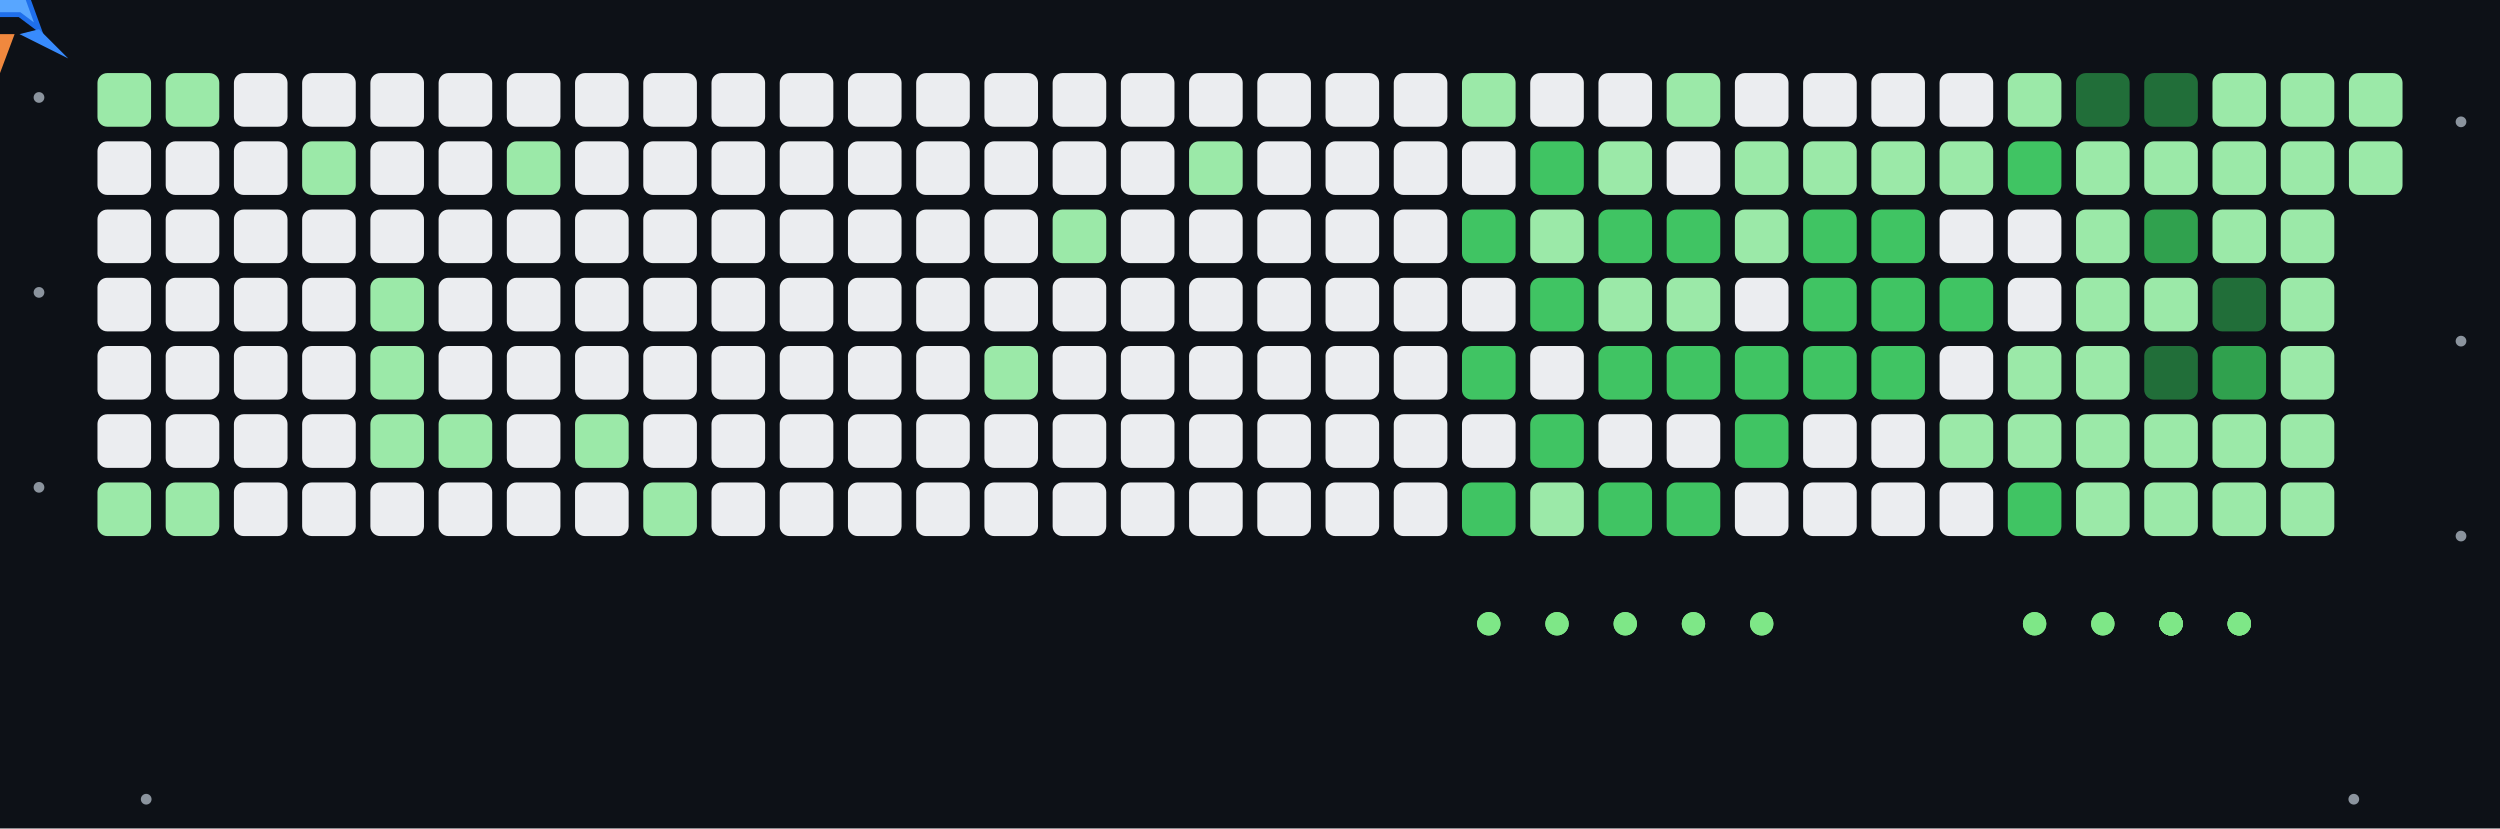
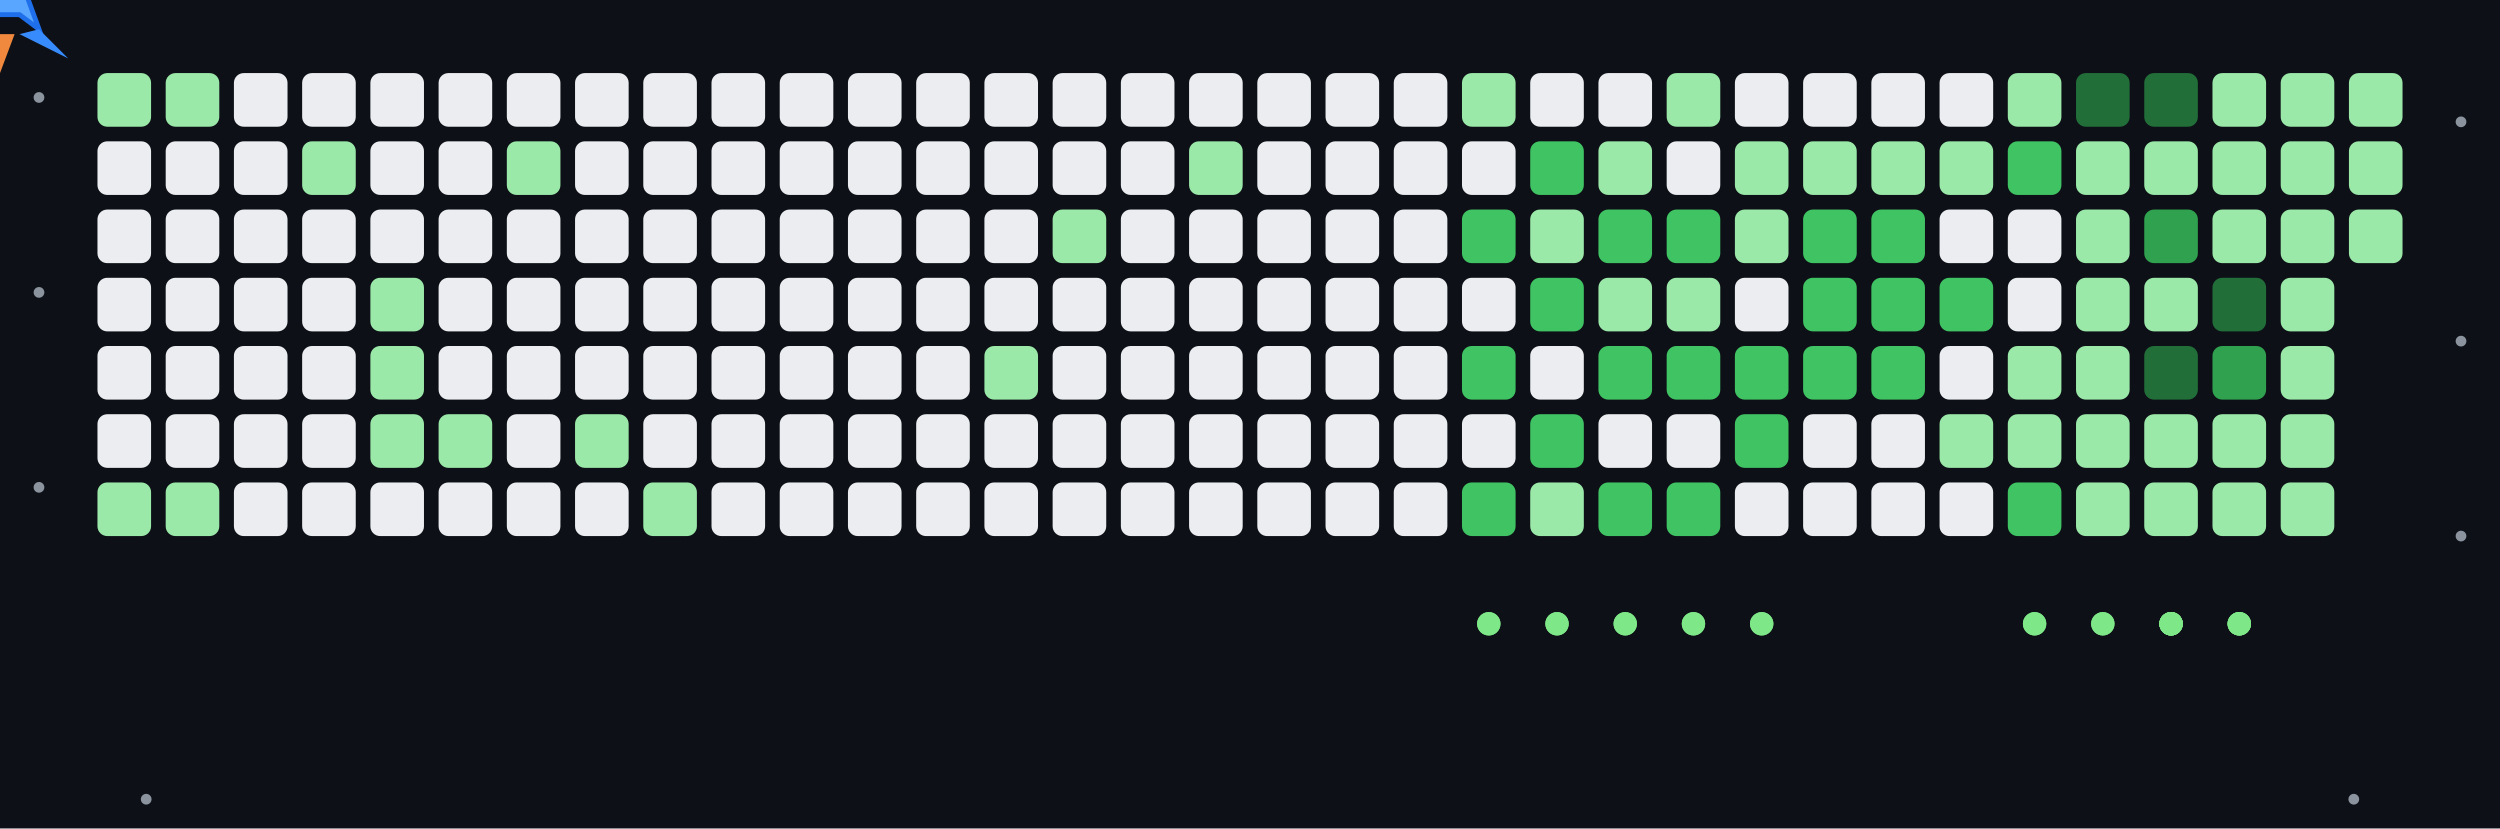
<svg xmlns="http://www.w3.org/2000/svg" viewBox="0 0 513 170">
  <rect x="0" y="0" width="513" height="170" fill="#0d1117" />
  <circle cx="8" cy="20" r="1.1" fill="#8b949e">
    <animate attributeName="opacity" values="0.2;1;0.2" dur="1.2s" repeatCount="indefinite" />
  </circle>
  <circle cx="8" cy="60" r="1.1" fill="#8b949e">
    <animate attributeName="opacity" values="0.2;1;0.2" dur="1.6s" repeatCount="indefinite" />
  </circle>
  <circle cx="8" cy="100" r="1.1" fill="#8b949e">
    <animate attributeName="opacity" values="0.2;1;0.2" dur="2s" repeatCount="indefinite" />
  </circle>
  <circle cx="505" cy="25" r="1.1" fill="#8b949e">
    <animate attributeName="opacity" values="0.2;1;0.2" dur="1.2s" repeatCount="indefinite" />
  </circle>
  <circle cx="505" cy="70" r="1.1" fill="#8b949e">
    <animate attributeName="opacity" values="0.2;1;0.2" dur="1.6s" repeatCount="indefinite" />
  </circle>
  <circle cx="505" cy="110" r="1.1" fill="#8b949e">
    <animate attributeName="opacity" values="0.2;1;0.2" dur="2s" repeatCount="indefinite" />
  </circle>
  <circle cx="30" cy="164" r="1.1" fill="#8b949e">
    <animate attributeName="opacity" values="0.2;1;0.2" dur="1.2s" repeatCount="indefinite" />
  </circle>
  <circle cx="483" cy="164" r="1.1" fill="#8b949e">
    <animate attributeName="opacity" values="0.2;1;0.2" dur="1.6s" repeatCount="indefinite" />
  </circle>
  <g id="grid">
    <rect x="20.00" y="15.00" width="11" height="11" rx="2" ry="2" fill="#9be9a8" />
    <rect x="20.00" y="29.00" width="11" height="11" rx="2" ry="2" fill="#ebedf0" />
    <rect x="20.00" y="43.00" width="11" height="11" rx="2" ry="2" fill="#ebedf0" />
    <rect x="20.00" y="57.00" width="11" height="11" rx="2" ry="2" fill="#ebedf0" />
    <rect x="20.00" y="71.00" width="11" height="11" rx="2" ry="2" fill="#ebedf0" />
    <rect x="20.00" y="85.00" width="11" height="11" rx="2" ry="2" fill="#ebedf0" />
    <rect x="20.00" y="99.00" width="11" height="11" rx="2" ry="2" fill="#9be9a8" />
    <rect x="34.00" y="15.00" width="11" height="11" rx="2" ry="2" fill="#9be9a8" />
    <rect x="34.00" y="29.00" width="11" height="11" rx="2" ry="2" fill="#ebedf0" />
    <rect x="34.00" y="43.00" width="11" height="11" rx="2" ry="2" fill="#ebedf0" />
    <rect x="34.00" y="57.00" width="11" height="11" rx="2" ry="2" fill="#ebedf0" />
    <rect x="34.00" y="71.00" width="11" height="11" rx="2" ry="2" fill="#ebedf0" />
    <rect x="34.00" y="85.00" width="11" height="11" rx="2" ry="2" fill="#ebedf0" />
    <rect x="34.00" y="99.00" width="11" height="11" rx="2" ry="2" fill="#9be9a8" />
    <rect x="48.00" y="15.00" width="11" height="11" rx="2" ry="2" fill="#ebedf0" />
    <rect x="48.00" y="29.00" width="11" height="11" rx="2" ry="2" fill="#ebedf0" />
    <rect x="48.00" y="43.00" width="11" height="11" rx="2" ry="2" fill="#ebedf0" />
    <rect x="48.00" y="57.00" width="11" height="11" rx="2" ry="2" fill="#ebedf0" />
    <rect x="48.00" y="71.00" width="11" height="11" rx="2" ry="2" fill="#ebedf0" />
    <rect x="48.00" y="85.00" width="11" height="11" rx="2" ry="2" fill="#ebedf0" />
    <rect x="48.00" y="99.00" width="11" height="11" rx="2" ry="2" fill="#ebedf0" />
    <rect x="62.00" y="15.00" width="11" height="11" rx="2" ry="2" fill="#ebedf0" />
    <rect x="62.00" y="29.00" width="11" height="11" rx="2" ry="2" fill="#9be9a8" />
    <rect x="62.00" y="43.00" width="11" height="11" rx="2" ry="2" fill="#ebedf0" />
    <rect x="62.00" y="57.00" width="11" height="11" rx="2" ry="2" fill="#ebedf0" />
    <rect x="62.00" y="71.00" width="11" height="11" rx="2" ry="2" fill="#ebedf0" />
    <rect x="62.00" y="85.00" width="11" height="11" rx="2" ry="2" fill="#ebedf0" />
    <rect x="62.00" y="99.00" width="11" height="11" rx="2" ry="2" fill="#ebedf0" />
    <rect x="76.00" y="15.00" width="11" height="11" rx="2" ry="2" fill="#ebedf0" />
    <rect x="76.00" y="29.00" width="11" height="11" rx="2" ry="2" fill="#ebedf0" />
    <rect x="76.00" y="43.00" width="11" height="11" rx="2" ry="2" fill="#ebedf0" />
    <rect x="76.00" y="57.00" width="11" height="11" rx="2" ry="2" fill="#9be9a8" />
    <rect x="76.00" y="71.00" width="11" height="11" rx="2" ry="2" fill="#9be9a8" />
    <rect x="76.00" y="85.00" width="11" height="11" rx="2" ry="2" fill="#9be9a8" />
    <rect x="76.00" y="99.00" width="11" height="11" rx="2" ry="2" fill="#ebedf0" />
    <rect x="90.00" y="15.00" width="11" height="11" rx="2" ry="2" fill="#ebedf0" />
    <rect x="90.00" y="29.00" width="11" height="11" rx="2" ry="2" fill="#ebedf0" />
    <rect x="90.00" y="43.00" width="11" height="11" rx="2" ry="2" fill="#ebedf0" />
    <rect x="90.00" y="57.00" width="11" height="11" rx="2" ry="2" fill="#ebedf0" />
    <rect x="90.00" y="71.00" width="11" height="11" rx="2" ry="2" fill="#ebedf0" />
    <rect x="90.00" y="85.00" width="11" height="11" rx="2" ry="2" fill="#9be9a8" />
    <rect x="90.00" y="99.00" width="11" height="11" rx="2" ry="2" fill="#ebedf0" />
    <rect x="104.00" y="15.00" width="11" height="11" rx="2" ry="2" fill="#ebedf0" />
    <rect x="104.00" y="29.00" width="11" height="11" rx="2" ry="2" fill="#9be9a8" />
    <rect x="104.00" y="43.00" width="11" height="11" rx="2" ry="2" fill="#ebedf0" />
    <rect x="104.00" y="57.00" width="11" height="11" rx="2" ry="2" fill="#ebedf0" />
    <rect x="104.00" y="71.00" width="11" height="11" rx="2" ry="2" fill="#ebedf0" />
    <rect x="104.00" y="85.00" width="11" height="11" rx="2" ry="2" fill="#ebedf0" />
    <rect x="104.00" y="99.00" width="11" height="11" rx="2" ry="2" fill="#ebedf0" />
    <rect x="118.00" y="15.00" width="11" height="11" rx="2" ry="2" fill="#ebedf0" />
    <rect x="118.00" y="29.00" width="11" height="11" rx="2" ry="2" fill="#ebedf0" />
    <rect x="118.00" y="43.00" width="11" height="11" rx="2" ry="2" fill="#ebedf0" />
    <rect x="118.00" y="57.00" width="11" height="11" rx="2" ry="2" fill="#ebedf0" />
    <rect x="118.00" y="71.00" width="11" height="11" rx="2" ry="2" fill="#ebedf0" />
    <rect x="118.00" y="85.00" width="11" height="11" rx="2" ry="2" fill="#9be9a8" />
    <rect x="118.00" y="99.00" width="11" height="11" rx="2" ry="2" fill="#ebedf0" />
    <rect x="132.00" y="15.00" width="11" height="11" rx="2" ry="2" fill="#ebedf0" />
    <rect x="132.00" y="29.00" width="11" height="11" rx="2" ry="2" fill="#ebedf0" />
    <rect x="132.00" y="43.00" width="11" height="11" rx="2" ry="2" fill="#ebedf0" />
    <rect x="132.00" y="57.00" width="11" height="11" rx="2" ry="2" fill="#ebedf0" />
    <rect x="132.00" y="71.00" width="11" height="11" rx="2" ry="2" fill="#ebedf0" />
    <rect x="132.00" y="85.00" width="11" height="11" rx="2" ry="2" fill="#ebedf0" />
    <rect x="132.00" y="99.00" width="11" height="11" rx="2" ry="2" fill="#9be9a8" />
    <rect x="146.00" y="15.00" width="11" height="11" rx="2" ry="2" fill="#ebedf0" />
    <rect x="146.00" y="29.00" width="11" height="11" rx="2" ry="2" fill="#ebedf0" />
    <rect x="146.00" y="43.00" width="11" height="11" rx="2" ry="2" fill="#ebedf0" />
    <rect x="146.00" y="57.00" width="11" height="11" rx="2" ry="2" fill="#ebedf0" />
    <rect x="146.00" y="71.00" width="11" height="11" rx="2" ry="2" fill="#ebedf0" />
    <rect x="146.00" y="85.00" width="11" height="11" rx="2" ry="2" fill="#ebedf0" />
    <rect x="146.00" y="99.00" width="11" height="11" rx="2" ry="2" fill="#ebedf0" />
    <rect x="160.00" y="15.00" width="11" height="11" rx="2" ry="2" fill="#ebedf0" />
    <rect x="160.00" y="29.00" width="11" height="11" rx="2" ry="2" fill="#ebedf0" />
    <rect x="160.00" y="43.00" width="11" height="11" rx="2" ry="2" fill="#ebedf0" />
    <rect x="160.00" y="57.00" width="11" height="11" rx="2" ry="2" fill="#ebedf0" />
    <rect x="160.00" y="71.00" width="11" height="11" rx="2" ry="2" fill="#ebedf0" />
    <rect x="160.00" y="85.00" width="11" height="11" rx="2" ry="2" fill="#ebedf0" />
    <rect x="160.00" y="99.00" width="11" height="11" rx="2" ry="2" fill="#ebedf0" />
    <rect x="174.00" y="15.00" width="11" height="11" rx="2" ry="2" fill="#ebedf0" />
    <rect x="174.00" y="29.00" width="11" height="11" rx="2" ry="2" fill="#ebedf0" />
    <rect x="174.00" y="43.00" width="11" height="11" rx="2" ry="2" fill="#ebedf0" />
    <rect x="174.00" y="57.00" width="11" height="11" rx="2" ry="2" fill="#ebedf0" />
    <rect x="174.00" y="71.00" width="11" height="11" rx="2" ry="2" fill="#ebedf0" />
    <rect x="174.00" y="85.00" width="11" height="11" rx="2" ry="2" fill="#ebedf0" />
    <rect x="174.00" y="99.00" width="11" height="11" rx="2" ry="2" fill="#ebedf0" />
    <rect x="188.00" y="15.00" width="11" height="11" rx="2" ry="2" fill="#ebedf0" />
    <rect x="188.00" y="29.00" width="11" height="11" rx="2" ry="2" fill="#ebedf0" />
    <rect x="188.00" y="43.00" width="11" height="11" rx="2" ry="2" fill="#ebedf0" />
    <rect x="188.00" y="57.00" width="11" height="11" rx="2" ry="2" fill="#ebedf0" />
    <rect x="188.00" y="71.00" width="11" height="11" rx="2" ry="2" fill="#ebedf0" />
    <rect x="188.00" y="85.00" width="11" height="11" rx="2" ry="2" fill="#ebedf0" />
    <rect x="188.00" y="99.00" width="11" height="11" rx="2" ry="2" fill="#ebedf0" />
    <rect x="202.00" y="15.00" width="11" height="11" rx="2" ry="2" fill="#ebedf0" />
    <rect x="202.00" y="29.00" width="11" height="11" rx="2" ry="2" fill="#ebedf0" />
    <rect x="202.00" y="43.00" width="11" height="11" rx="2" ry="2" fill="#ebedf0" />
    <rect x="202.00" y="57.00" width="11" height="11" rx="2" ry="2" fill="#ebedf0" />
    <rect x="202.00" y="71.00" width="11" height="11" rx="2" ry="2" fill="#9be9a8" />
    <rect x="202.00" y="85.00" width="11" height="11" rx="2" ry="2" fill="#ebedf0" />
    <rect x="202.00" y="99.00" width="11" height="11" rx="2" ry="2" fill="#ebedf0" />
    <rect x="216.00" y="15.00" width="11" height="11" rx="2" ry="2" fill="#ebedf0" />
    <rect x="216.00" y="29.00" width="11" height="11" rx="2" ry="2" fill="#ebedf0" />
    <rect x="216.00" y="43.00" width="11" height="11" rx="2" ry="2" fill="#9be9a8" />
    <rect x="216.00" y="57.00" width="11" height="11" rx="2" ry="2" fill="#ebedf0" />
    <rect x="216.00" y="71.00" width="11" height="11" rx="2" ry="2" fill="#ebedf0" />
    <rect x="216.00" y="85.00" width="11" height="11" rx="2" ry="2" fill="#ebedf0" />
    <rect x="216.00" y="99.00" width="11" height="11" rx="2" ry="2" fill="#ebedf0" />
    <rect x="230.00" y="15.00" width="11" height="11" rx="2" ry="2" fill="#ebedf0" />
    <rect x="230.00" y="29.00" width="11" height="11" rx="2" ry="2" fill="#ebedf0" />
    <rect x="230.00" y="43.00" width="11" height="11" rx="2" ry="2" fill="#ebedf0" />
    <rect x="230.00" y="57.00" width="11" height="11" rx="2" ry="2" fill="#ebedf0" />
    <rect x="230.00" y="71.00" width="11" height="11" rx="2" ry="2" fill="#ebedf0" />
    <rect x="230.00" y="85.00" width="11" height="11" rx="2" ry="2" fill="#ebedf0" />
    <rect x="230.00" y="99.00" width="11" height="11" rx="2" ry="2" fill="#ebedf0" />
    <rect x="244.00" y="15.00" width="11" height="11" rx="2" ry="2" fill="#ebedf0" />
    <rect x="244.00" y="29.00" width="11" height="11" rx="2" ry="2" fill="#9be9a8" />
    <rect x="244.00" y="43.00" width="11" height="11" rx="2" ry="2" fill="#ebedf0" />
    <rect x="244.00" y="57.00" width="11" height="11" rx="2" ry="2" fill="#ebedf0" />
    <rect x="244.00" y="71.00" width="11" height="11" rx="2" ry="2" fill="#ebedf0" />
    <rect x="244.00" y="85.00" width="11" height="11" rx="2" ry="2" fill="#ebedf0" />
    <rect x="244.00" y="99.00" width="11" height="11" rx="2" ry="2" fill="#ebedf0" />
    <rect x="258.00" y="15.00" width="11" height="11" rx="2" ry="2" fill="#ebedf0" />
    <rect x="258.00" y="29.00" width="11" height="11" rx="2" ry="2" fill="#ebedf0" />
    <rect x="258.00" y="43.00" width="11" height="11" rx="2" ry="2" fill="#ebedf0" />
    <rect x="258.00" y="57.00" width="11" height="11" rx="2" ry="2" fill="#ebedf0" />
    <rect x="258.00" y="71.00" width="11" height="11" rx="2" ry="2" fill="#ebedf0" />
    <rect x="258.00" y="85.00" width="11" height="11" rx="2" ry="2" fill="#ebedf0" />
    <rect x="258.00" y="99.00" width="11" height="11" rx="2" ry="2" fill="#ebedf0" />
    <rect x="272.00" y="15.00" width="11" height="11" rx="2" ry="2" fill="#ebedf0" />
    <rect x="272.00" y="29.00" width="11" height="11" rx="2" ry="2" fill="#ebedf0" />
    <rect x="272.00" y="43.00" width="11" height="11" rx="2" ry="2" fill="#ebedf0" />
    <rect x="272.00" y="57.00" width="11" height="11" rx="2" ry="2" fill="#ebedf0" />
    <rect x="272.00" y="71.00" width="11" height="11" rx="2" ry="2" fill="#ebedf0" />
    <rect x="272.00" y="85.00" width="11" height="11" rx="2" ry="2" fill="#ebedf0" />
    <rect x="272.00" y="99.00" width="11" height="11" rx="2" ry="2" fill="#ebedf0" />
    <rect x="286.00" y="15.00" width="11" height="11" rx="2" ry="2" fill="#ebedf0" />
    <rect x="286.00" y="29.00" width="11" height="11" rx="2" ry="2" fill="#ebedf0" />
    <rect x="286.00" y="43.00" width="11" height="11" rx="2" ry="2" fill="#ebedf0" />
    <rect x="286.00" y="57.00" width="11" height="11" rx="2" ry="2" fill="#ebedf0" />
    <rect x="286.00" y="71.00" width="11" height="11" rx="2" ry="2" fill="#ebedf0" />
    <rect x="286.00" y="85.00" width="11" height="11" rx="2" ry="2" fill="#ebedf0" />
    <rect x="286.00" y="99.00" width="11" height="11" rx="2" ry="2" fill="#ebedf0" />
    <rect x="300.00" y="15.00" width="11" height="11" rx="2" ry="2" fill="#9be9a8" />
    <rect x="300.00" y="29.00" width="11" height="11" rx="2" ry="2" fill="#ebedf0" />
    <rect x="300.00" y="43.00" width="11" height="11" rx="2" ry="2" fill="#40c463" />
    <rect x="300.00" y="57.00" width="11" height="11" rx="2" ry="2" fill="#ebedf0" />
    <rect x="300.00" y="71.00" width="11" height="11" rx="2" ry="2" fill="#40c463">
      <animate attributeName="fill" dur="20s" repeatCount="indefinite" keyTimes="0;0.299;0.305;0.701;0.707;1" values="#40c463;#40c463;#39d353;#40c463;#39d353;#40c463" />
    </rect>
    <rect x="300.00" y="85.00" width="11" height="11" rx="2" ry="2" fill="#ebedf0" />
    <rect x="300.00" y="99.00" width="11" height="11" rx="2" ry="2" fill="#40c463" />
    <rect x="314.00" y="15.00" width="11" height="11" rx="2" ry="2" fill="#ebedf0" />
    <rect x="314.00" y="29.00" width="11" height="11" rx="2" ry="2" fill="#40c463" />
    <rect x="314.00" y="43.00" width="11" height="11" rx="2" ry="2" fill="#9be9a8" />
    <rect x="314.00" y="57.00" width="11" height="11" rx="2" ry="2" fill="#40c463" />
    <rect x="314.00" y="71.00" width="11" height="11" rx="2" ry="2" fill="#ebedf0" />
    <rect x="314.00" y="85.00" width="11" height="11" rx="2" ry="2" fill="#40c463">
      <animate attributeName="fill" dur="20s" repeatCount="indefinite" keyTimes="0;0.313;0.319;0.687;0.693;1" values="#40c463;#40c463;#39d353;#40c463;#39d353;#40c463" />
    </rect>
    <rect x="314.00" y="99.00" width="11" height="11" rx="2" ry="2" fill="#9be9a8" />
    <rect x="328.00" y="15.00" width="11" height="11" rx="2" ry="2" fill="#ebedf0" />
    <rect x="328.00" y="29.00" width="11" height="11" rx="2" ry="2" fill="#9be9a8" />
    <rect x="328.00" y="43.00" width="11" height="11" rx="2" ry="2" fill="#40c463" />
    <rect x="328.00" y="57.00" width="11" height="11" rx="2" ry="2" fill="#9be9a8" />
    <rect x="328.00" y="71.00" width="11" height="11" rx="2" ry="2" fill="#40c463" />
    <rect x="328.00" y="85.00" width="11" height="11" rx="2" ry="2" fill="#ebedf0" />
    <rect x="328.00" y="99.00" width="11" height="11" rx="2" ry="2" fill="#40c463">
      <animate attributeName="fill" dur="20s" repeatCount="indefinite" keyTimes="0;0.327;0.333;0.673;0.679;1" values="#40c463;#40c463;#39d353;#40c463;#39d353;#40c463" />
    </rect>
    <rect x="342.00" y="15.00" width="11" height="11" rx="2" ry="2" fill="#9be9a8" />
    <rect x="342.00" y="29.00" width="11" height="11" rx="2" ry="2" fill="#ebedf0" />
    <rect x="342.00" y="43.00" width="11" height="11" rx="2" ry="2" fill="#40c463" />
    <rect x="342.00" y="57.00" width="11" height="11" rx="2" ry="2" fill="#9be9a8" />
    <rect x="342.00" y="71.00" width="11" height="11" rx="2" ry="2" fill="#40c463" />
    <rect x="342.00" y="85.00" width="11" height="11" rx="2" ry="2" fill="#ebedf0" />
    <rect x="342.00" y="99.00" width="11" height="11" rx="2" ry="2" fill="#40c463">
      <animate attributeName="fill" dur="20s" repeatCount="indefinite" keyTimes="0;0.341;0.347;0.659;0.665;1" values="#40c463;#40c463;#39d353;#40c463;#39d353;#40c463" />
    </rect>
    <rect x="356.00" y="15.00" width="11" height="11" rx="2" ry="2" fill="#ebedf0" />
    <rect x="356.00" y="29.00" width="11" height="11" rx="2" ry="2" fill="#9be9a8" />
    <rect x="356.00" y="43.00" width="11" height="11" rx="2" ry="2" fill="#9be9a8" />
    <rect x="356.00" y="57.00" width="11" height="11" rx="2" ry="2" fill="#ebedf0" />
    <rect x="356.00" y="71.00" width="11" height="11" rx="2" ry="2" fill="#40c463" />
    <rect x="356.00" y="85.00" width="11" height="11" rx="2" ry="2" fill="#40c463">
      <animate attributeName="fill" dur="20s" repeatCount="indefinite" keyTimes="0;0.354;0.36;0.645;0.651;1" values="#40c463;#40c463;#39d353;#40c463;#39d353;#40c463" />
    </rect>
    <rect x="356.00" y="99.00" width="11" height="11" rx="2" ry="2" fill="#ebedf0" />
    <rect x="370.00" y="15.00" width="11" height="11" rx="2" ry="2" fill="#ebedf0" />
    <rect x="370.00" y="29.00" width="11" height="11" rx="2" ry="2" fill="#9be9a8" />
    <rect x="370.00" y="43.00" width="11" height="11" rx="2" ry="2" fill="#40c463" />
    <rect x="370.00" y="57.00" width="11" height="11" rx="2" ry="2" fill="#40c463" />
    <rect x="370.00" y="71.00" width="11" height="11" rx="2" ry="2" fill="#40c463" />
    <rect x="370.00" y="85.00" width="11" height="11" rx="2" ry="2" fill="#ebedf0" />
    <rect x="370.00" y="99.00" width="11" height="11" rx="2" ry="2" fill="#ebedf0" />
    <rect x="384.00" y="15.00" width="11" height="11" rx="2" ry="2" fill="#ebedf0" />
    <rect x="384.00" y="29.00" width="11" height="11" rx="2" ry="2" fill="#9be9a8" />
    <rect x="384.00" y="43.00" width="11" height="11" rx="2" ry="2" fill="#40c463" />
    <rect x="384.00" y="57.00" width="11" height="11" rx="2" ry="2" fill="#40c463" />
    <rect x="384.00" y="71.00" width="11" height="11" rx="2" ry="2" fill="#40c463" />
    <rect x="384.00" y="85.00" width="11" height="11" rx="2" ry="2" fill="#ebedf0" />
    <rect x="384.00" y="99.00" width="11" height="11" rx="2" ry="2" fill="#ebedf0" />
    <rect x="398.00" y="15.00" width="11" height="11" rx="2" ry="2" fill="#ebedf0" />
    <rect x="398.00" y="29.00" width="11" height="11" rx="2" ry="2" fill="#9be9a8" />
    <rect x="398.00" y="43.00" width="11" height="11" rx="2" ry="2" fill="#ebedf0" />
    <rect x="398.00" y="57.00" width="11" height="11" rx="2" ry="2" fill="#40c463" />
    <rect x="398.00" y="71.00" width="11" height="11" rx="2" ry="2" fill="#ebedf0" />
    <rect x="398.00" y="85.00" width="11" height="11" rx="2" ry="2" fill="#9be9a8" />
    <rect x="398.00" y="99.00" width="11" height="11" rx="2" ry="2" fill="#ebedf0" />
    <rect x="412.00" y="15.00" width="11" height="11" rx="2" ry="2" fill="#9be9a8" />
    <rect x="412.00" y="29.00" width="11" height="11" rx="2" ry="2" fill="#40c463" />
    <rect x="412.00" y="43.00" width="11" height="11" rx="2" ry="2" fill="#ebedf0" />
    <rect x="412.00" y="57.00" width="11" height="11" rx="2" ry="2" fill="#ebedf0" />
    <rect x="412.00" y="71.00" width="11" height="11" rx="2" ry="2" fill="#9be9a8" />
    <rect x="412.00" y="85.00" width="11" height="11" rx="2" ry="2" fill="#9be9a8" />
    <rect x="412.00" y="99.00" width="11" height="11" rx="2" ry="2" fill="#40c463">
      <animate attributeName="fill" dur="20s" repeatCount="indefinite" keyTimes="0;0.41;0.416;0.59;0.596;1" values="#40c463;#40c463;#39d353;#40c463;#39d353;#40c463" />
    </rect>
    <rect x="426.00" y="15.00" width="11" height="11" rx="2" ry="2" fill="#216e39">
      <animate attributeName="fill" dur="20s" repeatCount="indefinite" keyTimes="0;0.424;0.43;0.576;0.582;1" values="#216e39;#216e39;#39d353;#216e39;#39d353;#216e39" />
    </rect>
    <rect x="426.00" y="29.00" width="11" height="11" rx="2" ry="2" fill="#9be9a8" />
    <rect x="426.00" y="43.00" width="11" height="11" rx="2" ry="2" fill="#9be9a8" />
    <rect x="426.00" y="57.00" width="11" height="11" rx="2" ry="2" fill="#9be9a8" />
    <rect x="426.00" y="71.00" width="11" height="11" rx="2" ry="2" fill="#9be9a8" />
    <rect x="426.00" y="85.00" width="11" height="11" rx="2" ry="2" fill="#9be9a8" />
    <rect x="426.00" y="99.00" width="11" height="11" rx="2" ry="2" fill="#9be9a8" />
    <rect x="440.00" y="15.00" width="11" height="11" rx="2" ry="2" fill="#216e39">
      <animate attributeName="fill" dur="20s" repeatCount="indefinite" keyTimes="0;0.438;0.444;0.562;0.568;1" values="#216e39;#216e39;#39d353;#216e39;#39d353;#216e39" />
    </rect>
    <rect x="440.00" y="29.00" width="11" height="11" rx="2" ry="2" fill="#9be9a8" />
    <rect x="440.00" y="43.00" width="11" height="11" rx="2" ry="2" fill="#30a14e">
      <animate attributeName="fill" dur="20s" repeatCount="indefinite" keyTimes="0;0.438;0.444;0.562;0.568;1" values="#30a14e;#30a14e;#39d353;#30a14e;#39d353;#30a14e" />
    </rect>
    <rect x="440.00" y="57.00" width="11" height="11" rx="2" ry="2" fill="#9be9a8" />
    <rect x="440.00" y="71.00" width="11" height="11" rx="2" ry="2" fill="#216e39">
      <animate attributeName="fill" dur="20s" repeatCount="indefinite" keyTimes="0;0.438;0.444;0.562;0.568;1" values="#216e39;#216e39;#39d353;#216e39;#39d353;#216e39" />
    </rect>
    <rect x="440.00" y="85.00" width="11" height="11" rx="2" ry="2" fill="#9be9a8" />
    <rect x="440.00" y="99.00" width="11" height="11" rx="2" ry="2" fill="#9be9a8" />
    <rect x="454.00" y="15.00" width="11" height="11" rx="2" ry="2" fill="#9be9a8" />
    <rect x="454.00" y="29.00" width="11" height="11" rx="2" ry="2" fill="#9be9a8" />
    <rect x="454.00" y="43.00" width="11" height="11" rx="2" ry="2" fill="#9be9a8" />
    <rect x="454.00" y="57.00" width="11" height="11" rx="2" ry="2" fill="#216e39">
      <animate attributeName="fill" dur="20s" repeatCount="indefinite" keyTimes="0;0.452;0.458;0.548;0.554;1" values="#216e39;#216e39;#39d353;#216e39;#39d353;#216e39" />
    </rect>
    <rect x="454.00" y="71.00" width="11" height="11" rx="2" ry="2" fill="#30a14e">
      <animate attributeName="fill" dur="20s" repeatCount="indefinite" keyTimes="0;0.452;0.458;0.548;0.554;1" values="#30a14e;#30a14e;#39d353;#30a14e;#39d353;#30a14e" />
    </rect>
    <rect x="454.00" y="85.00" width="11" height="11" rx="2" ry="2" fill="#9be9a8" />
    <rect x="454.00" y="99.00" width="11" height="11" rx="2" ry="2" fill="#9be9a8" />
    <rect x="468.00" y="15.00" width="11" height="11" rx="2" ry="2" fill="#9be9a8" />
    <rect x="468.00" y="29.00" width="11" height="11" rx="2" ry="2" fill="#9be9a8" />
    <rect x="468.00" y="43.00" width="11" height="11" rx="2" ry="2" fill="#9be9a8" />
    <rect x="468.00" y="57.00" width="11" height="11" rx="2" ry="2" fill="#9be9a8" />
    <rect x="468.00" y="71.00" width="11" height="11" rx="2" ry="2" fill="#9be9a8" />
    <rect x="468.00" y="85.00" width="11" height="11" rx="2" ry="2" fill="#9be9a8" />
    <rect x="468.00" y="99.00" width="11" height="11" rx="2" ry="2" fill="#9be9a8" />
    <rect x="482.00" y="15.00" width="11" height="11" rx="2" ry="2" fill="#9be9a8" />
    <rect x="482.00" y="29.00" width="11" height="11" rx="2" ry="2" fill="#9be9a8" />
+     <rect x="482.00" y="43.00" width="11" height="11" rx="2" ry="2" fill="#9be9a8" />
  </g>
  <g id="bullets">
    <circle cx="305.5" cy="128" r="2.4" fill="#7ee787">
      <animate attributeName="cy" dur="20s" repeatCount="indefinite" keyTimes="0;0.281;0.299;1" values="128;128;76.5;76.5" />
      <animate attributeName="opacity" dur="20s" repeatCount="indefinite" keyTimes="0;0.281;0.299;0.305;1" values="0;1;1;0;0" />
    </circle>
    <circle cx="319.5" cy="128" r="2.4" fill="#7ee787">
      <animate attributeName="cy" dur="20s" repeatCount="indefinite" keyTimes="0;0.295;0.313;1" values="128;128;90.5;90.5" />
      <animate attributeName="opacity" dur="20s" repeatCount="indefinite" keyTimes="0;0.295;0.313;0.319;1" values="0;1;1;0;0" />
    </circle>
    <circle cx="333.5" cy="128" r="2.4" fill="#7ee787">
      <animate attributeName="cy" dur="20s" repeatCount="indefinite" keyTimes="0;0.309;0.327;1" values="128;128;104.5;104.5" />
      <animate attributeName="opacity" dur="20s" repeatCount="indefinite" keyTimes="0;0.309;0.327;0.333;1" values="0;1;1;0;0" />
    </circle>
    <circle cx="347.5" cy="128" r="2.4" fill="#7ee787">
      <animate attributeName="cy" dur="20s" repeatCount="indefinite" keyTimes="0;0.323;0.341;1" values="128;128;104.5;104.5" />
      <animate attributeName="opacity" dur="20s" repeatCount="indefinite" keyTimes="0;0.323;0.341;0.347;1" values="0;1;1;0;0" />
    </circle>
    <circle cx="361.5" cy="128" r="2.4" fill="#7ee787">
      <animate attributeName="cy" dur="20s" repeatCount="indefinite" keyTimes="0;0.337;0.354;1" values="128;128;90.5;90.5" />
      <animate attributeName="opacity" dur="20s" repeatCount="indefinite" keyTimes="0;0.337;0.354;0.36;1" values="0;1;1;0;0" />
    </circle>
    <circle cx="417.5" cy="128" r="2.4" fill="#7ee787">
      <animate attributeName="cy" dur="20s" repeatCount="indefinite" keyTimes="0;0.392;0.41;1" values="128;128;104.5;104.5" />
      <animate attributeName="opacity" dur="20s" repeatCount="indefinite" keyTimes="0;0.392;0.41;0.416;1" values="0;1;1;0;0" />
    </circle>
    <circle cx="431.5" cy="128" r="2.4" fill="#7ee787">
      <animate attributeName="cy" dur="20s" repeatCount="indefinite" keyTimes="0;0.406;0.424;1" values="128;128;20.5;20.5" />
      <animate attributeName="opacity" dur="20s" repeatCount="indefinite" keyTimes="0;0.406;0.424;0.43;1" values="0;1;1;0;0" />
    </circle>
    <circle cx="445.5" cy="128" r="2.4" fill="#7ee787">
      <animate attributeName="cy" dur="20s" repeatCount="indefinite" keyTimes="0;0.42;0.438;1" values="128;128;20.5;20.5" />
      <animate attributeName="opacity" dur="20s" repeatCount="indefinite" keyTimes="0;0.42;0.438;0.444;1" values="0;1;1;0;0" />
    </circle>
    <circle cx="445.5" cy="128" r="2.4" fill="#7ee787">
      <animate attributeName="cy" dur="20s" repeatCount="indefinite" keyTimes="0;0.42;0.438;1" values="128;128;48.5;48.5" />
      <animate attributeName="opacity" dur="20s" repeatCount="indefinite" keyTimes="0;0.42;0.438;0.444;1" values="0;1;1;0;0" />
    </circle>
    <circle cx="445.5" cy="128" r="2.4" fill="#7ee787">
      <animate attributeName="cy" dur="20s" repeatCount="indefinite" keyTimes="0;0.42;0.438;1" values="128;128;76.5;76.5" />
      <animate attributeName="opacity" dur="20s" repeatCount="indefinite" keyTimes="0;0.42;0.438;0.444;1" values="0;1;1;0;0" />
    </circle>
    <circle cx="459.5" cy="128" r="2.4" fill="#7ee787">
      <animate attributeName="cy" dur="20s" repeatCount="indefinite" keyTimes="0;0.434;0.452;1" values="128;128;62.5;62.5" />
      <animate attributeName="opacity" dur="20s" repeatCount="indefinite" keyTimes="0;0.434;0.452;0.458;1" values="0;1;1;0;0" />
    </circle>
    <circle cx="459.5" cy="128" r="2.4" fill="#7ee787">
      <animate attributeName="cy" dur="20s" repeatCount="indefinite" keyTimes="0;0.434;0.452;1" values="128;128;76.5;76.5" />
      <animate attributeName="opacity" dur="20s" repeatCount="indefinite" keyTimes="0;0.434;0.452;0.458;1" values="0;1;1;0;0" />
    </circle>
    <circle cx="459.5" cy="128" r="2.4" fill="#7ee787">
      <animate attributeName="cy" dur="20s" repeatCount="indefinite" keyTimes="0;0.53;0.548;1" values="128;128;76.5;76.5" />
      <animate attributeName="opacity" dur="20s" repeatCount="indefinite" keyTimes="0;0.53;0.548;0.554;1" values="0;1;1;0;0" />
    </circle>
    <circle cx="459.5" cy="128" r="2.4" fill="#7ee787">
      <animate attributeName="cy" dur="20s" repeatCount="indefinite" keyTimes="0;0.53;0.548;1" values="128;128;62.5;62.5" />
      <animate attributeName="opacity" dur="20s" repeatCount="indefinite" keyTimes="0;0.53;0.548;0.554;1" values="0;1;1;0;0" />
    </circle>
    <circle cx="445.5" cy="128" r="2.4" fill="#7ee787">
      <animate attributeName="cy" dur="20s" repeatCount="indefinite" keyTimes="0;0.544;0.562;1" values="128;128;76.5;76.5" />
      <animate attributeName="opacity" dur="20s" repeatCount="indefinite" keyTimes="0;0.544;0.562;0.568;1" values="0;1;1;0;0" />
    </circle>
    <circle cx="445.5" cy="128" r="2.4" fill="#7ee787">
      <animate attributeName="cy" dur="20s" repeatCount="indefinite" keyTimes="0;0.544;0.562;1" values="128;128;48.5;48.5" />
      <animate attributeName="opacity" dur="20s" repeatCount="indefinite" keyTimes="0;0.544;0.562;0.568;1" values="0;1;1;0;0" />
    </circle>
    <circle cx="445.5" cy="128" r="2.4" fill="#7ee787">
      <animate attributeName="cy" dur="20s" repeatCount="indefinite" keyTimes="0;0.544;0.562;1" values="128;128;20.5;20.5" />
      <animate attributeName="opacity" dur="20s" repeatCount="indefinite" keyTimes="0;0.544;0.562;0.568;1" values="0;1;1;0;0" />
    </circle>
    <circle cx="431.5" cy="128" r="2.4" fill="#7ee787">
      <animate attributeName="cy" dur="20s" repeatCount="indefinite" keyTimes="0;0.558;0.576;1" values="128;128;20.5;20.5" />
      <animate attributeName="opacity" dur="20s" repeatCount="indefinite" keyTimes="0;0.558;0.576;0.582;1" values="0;1;1;0;0" />
    </circle>
    <circle cx="417.5" cy="128" r="2.4" fill="#7ee787">
      <animate attributeName="cy" dur="20s" repeatCount="indefinite" keyTimes="0;0.572;0.59;1" values="128;128;104.5;104.5" />
      <animate attributeName="opacity" dur="20s" repeatCount="indefinite" keyTimes="0;0.572;0.59;0.596;1" values="0;1;1;0;0" />
    </circle>
    <circle cx="361.5" cy="128" r="2.4" fill="#7ee787">
      <animate attributeName="cy" dur="20s" repeatCount="indefinite" keyTimes="0;0.627;0.645;1" values="128;128;90.5;90.5" />
      <animate attributeName="opacity" dur="20s" repeatCount="indefinite" keyTimes="0;0.627;0.645;0.651;1" values="0;1;1;0;0" />
    </circle>
    <circle cx="347.5" cy="128" r="2.4" fill="#7ee787">
      <animate attributeName="cy" dur="20s" repeatCount="indefinite" keyTimes="0;0.641;0.659;1" values="128;128;104.5;104.5" />
      <animate attributeName="opacity" dur="20s" repeatCount="indefinite" keyTimes="0;0.641;0.659;0.665;1" values="0;1;1;0;0" />
    </circle>
    <circle cx="333.5" cy="128" r="2.4" fill="#7ee787">
      <animate attributeName="cy" dur="20s" repeatCount="indefinite" keyTimes="0;0.655;0.673;1" values="128;128;104.5;104.5" />
      <animate attributeName="opacity" dur="20s" repeatCount="indefinite" keyTimes="0;0.655;0.673;0.679;1" values="0;1;1;0;0" />
    </circle>
    <circle cx="319.5" cy="128" r="2.4" fill="#7ee787">
      <animate attributeName="cy" dur="20s" repeatCount="indefinite" keyTimes="0;0.669;0.687;1" values="128;128;90.5;90.5" />
      <animate attributeName="opacity" dur="20s" repeatCount="indefinite" keyTimes="0;0.669;0.687;0.693;1" values="0;1;1;0;0" />
    </circle>
    <circle cx="305.5" cy="128" r="2.4" fill="#7ee787">
      <animate attributeName="cy" dur="20s" repeatCount="indefinite" keyTimes="0;0.683;0.701;1" values="128;128;76.5;76.5" />
      <animate attributeName="opacity" dur="20s" repeatCount="indefinite" keyTimes="0;0.683;0.701;0.707;1" values="0;1;1;0;0" />
    </circle>
  </g>
  <g id="blasts">
    <circle cx="305.5" cy="76.5" r="0" fill="none" stroke="#56d364" stroke-width="1.6" opacity="0">
      <animate attributeName="r" dur="20s" repeatCount="indefinite" keyTimes="0;0.299;0.317;1" values="0;1;9;9" />
      <animate attributeName="opacity" dur="20s" repeatCount="indefinite" keyTimes="0;0.299;0.317;1" values="0;1;1;0" />
    </circle>
    <circle cx="319.5" cy="90.5" r="0" fill="none" stroke="#56d364" stroke-width="1.6" opacity="0">
      <animate attributeName="r" dur="20s" repeatCount="indefinite" keyTimes="0;0.313;0.331;1" values="0;1;9;9" />
      <animate attributeName="opacity" dur="20s" repeatCount="indefinite" keyTimes="0;0.313;0.331;1" values="0;1;1;0" />
    </circle>
    <circle cx="333.5" cy="104.5" r="0" fill="none" stroke="#56d364" stroke-width="1.6" opacity="0">
      <animate attributeName="r" dur="20s" repeatCount="indefinite" keyTimes="0;0.327;0.345;1" values="0;1;9;9" />
      <animate attributeName="opacity" dur="20s" repeatCount="indefinite" keyTimes="0;0.327;0.345;1" values="0;1;1;0" />
    </circle>
    <circle cx="347.5" cy="104.5" r="0" fill="none" stroke="#56d364" stroke-width="1.6" opacity="0">
      <animate attributeName="r" dur="20s" repeatCount="indefinite" keyTimes="0;0.341;0.359;1" values="0;1;9;9" />
      <animate attributeName="opacity" dur="20s" repeatCount="indefinite" keyTimes="0;0.341;0.359;1" values="0;1;1;0" />
    </circle>
    <circle cx="361.5" cy="90.5" r="0" fill="none" stroke="#56d364" stroke-width="1.6" opacity="0">
      <animate attributeName="r" dur="20s" repeatCount="indefinite" keyTimes="0;0.354;0.372;1" values="0;1;9;9" />
      <animate attributeName="opacity" dur="20s" repeatCount="indefinite" keyTimes="0;0.354;0.372;1" values="0;1;1;0" />
    </circle>
    <circle cx="417.5" cy="104.5" r="0" fill="none" stroke="#56d364" stroke-width="1.6" opacity="0">
      <animate attributeName="r" dur="20s" repeatCount="indefinite" keyTimes="0;0.41;0.428;1" values="0;1;9;9" />
      <animate attributeName="opacity" dur="20s" repeatCount="indefinite" keyTimes="0;0.41;0.428;1" values="0;1;1;0" />
    </circle>
    <circle cx="431.5" cy="20.5" r="0" fill="none" stroke="#56d364" stroke-width="1.6" opacity="0">
      <animate attributeName="r" dur="20s" repeatCount="indefinite" keyTimes="0;0.424;0.442;1" values="0;1;9;9" />
      <animate attributeName="opacity" dur="20s" repeatCount="indefinite" keyTimes="0;0.424;0.442;1" values="0;1;1;0" />
    </circle>
    <circle cx="445.5" cy="20.5" r="0" fill="none" stroke="#56d364" stroke-width="1.6" opacity="0">
      <animate attributeName="r" dur="20s" repeatCount="indefinite" keyTimes="0;0.438;0.456;1" values="0;1;9;9" />
      <animate attributeName="opacity" dur="20s" repeatCount="indefinite" keyTimes="0;0.438;0.456;1" values="0;1;1;0" />
    </circle>
    <circle cx="445.5" cy="48.5" r="0" fill="none" stroke="#56d364" stroke-width="1.6" opacity="0">
      <animate attributeName="r" dur="20s" repeatCount="indefinite" keyTimes="0;0.438;0.456;1" values="0;1;9;9" />
      <animate attributeName="opacity" dur="20s" repeatCount="indefinite" keyTimes="0;0.438;0.456;1" values="0;1;1;0" />
    </circle>
    <circle cx="445.5" cy="76.5" r="0" fill="none" stroke="#56d364" stroke-width="1.6" opacity="0">
      <animate attributeName="r" dur="20s" repeatCount="indefinite" keyTimes="0;0.438;0.456;1" values="0;1;9;9" />
      <animate attributeName="opacity" dur="20s" repeatCount="indefinite" keyTimes="0;0.438;0.456;1" values="0;1;1;0" />
    </circle>
    <circle cx="459.5" cy="62.5" r="0" fill="none" stroke="#56d364" stroke-width="1.6" opacity="0">
      <animate attributeName="r" dur="20s" repeatCount="indefinite" keyTimes="0;0.452;0.47;1" values="0;1;9;9" />
      <animate attributeName="opacity" dur="20s" repeatCount="indefinite" keyTimes="0;0.452;0.47;1" values="0;1;1;0" />
    </circle>
    <circle cx="459.5" cy="76.5" r="0" fill="none" stroke="#56d364" stroke-width="1.6" opacity="0">
      <animate attributeName="r" dur="20s" repeatCount="indefinite" keyTimes="0;0.452;0.47;1" values="0;1;9;9" />
      <animate attributeName="opacity" dur="20s" repeatCount="indefinite" keyTimes="0;0.452;0.47;1" values="0;1;1;0" />
    </circle>
    <circle cx="459.5" cy="76.5" r="0" fill="none" stroke="#56d364" stroke-width="1.6" opacity="0">
      <animate attributeName="r" dur="20s" repeatCount="indefinite" keyTimes="0;0.548;0.566;1" values="0;1;9;9" />
      <animate attributeName="opacity" dur="20s" repeatCount="indefinite" keyTimes="0;0.548;0.566;1" values="0;1;1;0" />
    </circle>
    <circle cx="459.5" cy="62.5" r="0" fill="none" stroke="#56d364" stroke-width="1.6" opacity="0">
      <animate attributeName="r" dur="20s" repeatCount="indefinite" keyTimes="0;0.548;0.566;1" values="0;1;9;9" />
      <animate attributeName="opacity" dur="20s" repeatCount="indefinite" keyTimes="0;0.548;0.566;1" values="0;1;1;0" />
    </circle>
    <circle cx="445.5" cy="76.5" r="0" fill="none" stroke="#56d364" stroke-width="1.6" opacity="0">
      <animate attributeName="r" dur="20s" repeatCount="indefinite" keyTimes="0;0.562;0.58;1" values="0;1;9;9" />
      <animate attributeName="opacity" dur="20s" repeatCount="indefinite" keyTimes="0;0.562;0.58;1" values="0;1;1;0" />
    </circle>
    <circle cx="445.5" cy="48.5" r="0" fill="none" stroke="#56d364" stroke-width="1.6" opacity="0">
      <animate attributeName="r" dur="20s" repeatCount="indefinite" keyTimes="0;0.562;0.58;1" values="0;1;9;9" />
      <animate attributeName="opacity" dur="20s" repeatCount="indefinite" keyTimes="0;0.562;0.58;1" values="0;1;1;0" />
    </circle>
    <circle cx="445.5" cy="20.5" r="0" fill="none" stroke="#56d364" stroke-width="1.6" opacity="0">
      <animate attributeName="r" dur="20s" repeatCount="indefinite" keyTimes="0;0.562;0.58;1" values="0;1;9;9" />
      <animate attributeName="opacity" dur="20s" repeatCount="indefinite" keyTimes="0;0.562;0.58;1" values="0;1;1;0" />
    </circle>
    <circle cx="431.5" cy="20.5" r="0" fill="none" stroke="#56d364" stroke-width="1.6" opacity="0">
      <animate attributeName="r" dur="20s" repeatCount="indefinite" keyTimes="0;0.576;0.594;1" values="0;1;9;9" />
      <animate attributeName="opacity" dur="20s" repeatCount="indefinite" keyTimes="0;0.576;0.594;1" values="0;1;1;0" />
    </circle>
    <circle cx="417.5" cy="104.5" r="0" fill="none" stroke="#56d364" stroke-width="1.6" opacity="0">
      <animate attributeName="r" dur="20s" repeatCount="indefinite" keyTimes="0;0.59;0.608;1" values="0;1;9;9" />
      <animate attributeName="opacity" dur="20s" repeatCount="indefinite" keyTimes="0;0.59;0.608;1" values="0;1;1;0" />
    </circle>
    <circle cx="361.5" cy="90.5" r="0" fill="none" stroke="#56d364" stroke-width="1.6" opacity="0">
      <animate attributeName="r" dur="20s" repeatCount="indefinite" keyTimes="0;0.645;0.663;1" values="0;1;9;9" />
      <animate attributeName="opacity" dur="20s" repeatCount="indefinite" keyTimes="0;0.645;0.663;1" values="0;1;1;0" />
    </circle>
    <circle cx="347.5" cy="104.5" r="0" fill="none" stroke="#56d364" stroke-width="1.6" opacity="0">
      <animate attributeName="r" dur="20s" repeatCount="indefinite" keyTimes="0;0.659;0.677;1" values="0;1;9;9" />
      <animate attributeName="opacity" dur="20s" repeatCount="indefinite" keyTimes="0;0.659;0.677;1" values="0;1;1;0" />
    </circle>
    <circle cx="333.5" cy="104.5" r="0" fill="none" stroke="#56d364" stroke-width="1.6" opacity="0">
      <animate attributeName="r" dur="20s" repeatCount="indefinite" keyTimes="0;0.673;0.691;1" values="0;1;9;9" />
      <animate attributeName="opacity" dur="20s" repeatCount="indefinite" keyTimes="0;0.673;0.691;1" values="0;1;1;0" />
    </circle>
    <circle cx="319.5" cy="90.5" r="0" fill="none" stroke="#56d364" stroke-width="1.6" opacity="0">
      <animate attributeName="r" dur="20s" repeatCount="indefinite" keyTimes="0;0.687;0.705;1" values="0;1;9;9" />
      <animate attributeName="opacity" dur="20s" repeatCount="indefinite" keyTimes="0;0.687;0.705;1" values="0;1;1;0" />
    </circle>
    <circle cx="305.5" cy="76.5" r="0" fill="none" stroke="#56d364" stroke-width="1.6" opacity="0">
      <animate attributeName="r" dur="20s" repeatCount="indefinite" keyTimes="0;0.701;0.719;1" values="0;1;9;9" />
      <animate attributeName="opacity" dur="20s" repeatCount="indefinite" keyTimes="0;0.701;0.719;1" values="0;1;1;0" />
    </circle>
  </g>
  <g id="jet">
    <g transform="translate(0,0)">
      <polygon points="0,-16 8,6 4,3 -4,3 -8,6" fill="#58a6ff" stroke="#1f6feb" stroke-width="1" />
      <polygon points="-8,6 -14,12 -4,7" fill="#388bfd" />
      <polygon points="8,6 14,12 4,7" fill="#388bfd" />
      <circle cx="0" cy="-6" r="2.2" fill="#c9e6ff" />
      <polygon points="-3,7 3,7 0,15" fill="#f0883e">
        <animate attributeName="opacity" values="0.5;1;0.6;1" dur="0.18s" repeatCount="indefinite" />
      </polygon>
    </g>
    <animateTransform attributeName="transform" attributeType="XML" type="translate" dur="20s" repeatCount="indefinite" keyTimes="0;0.5;1" values="35.00,140.00;478.00,140.00;35.00,140.00" />
  </g>
</svg>
